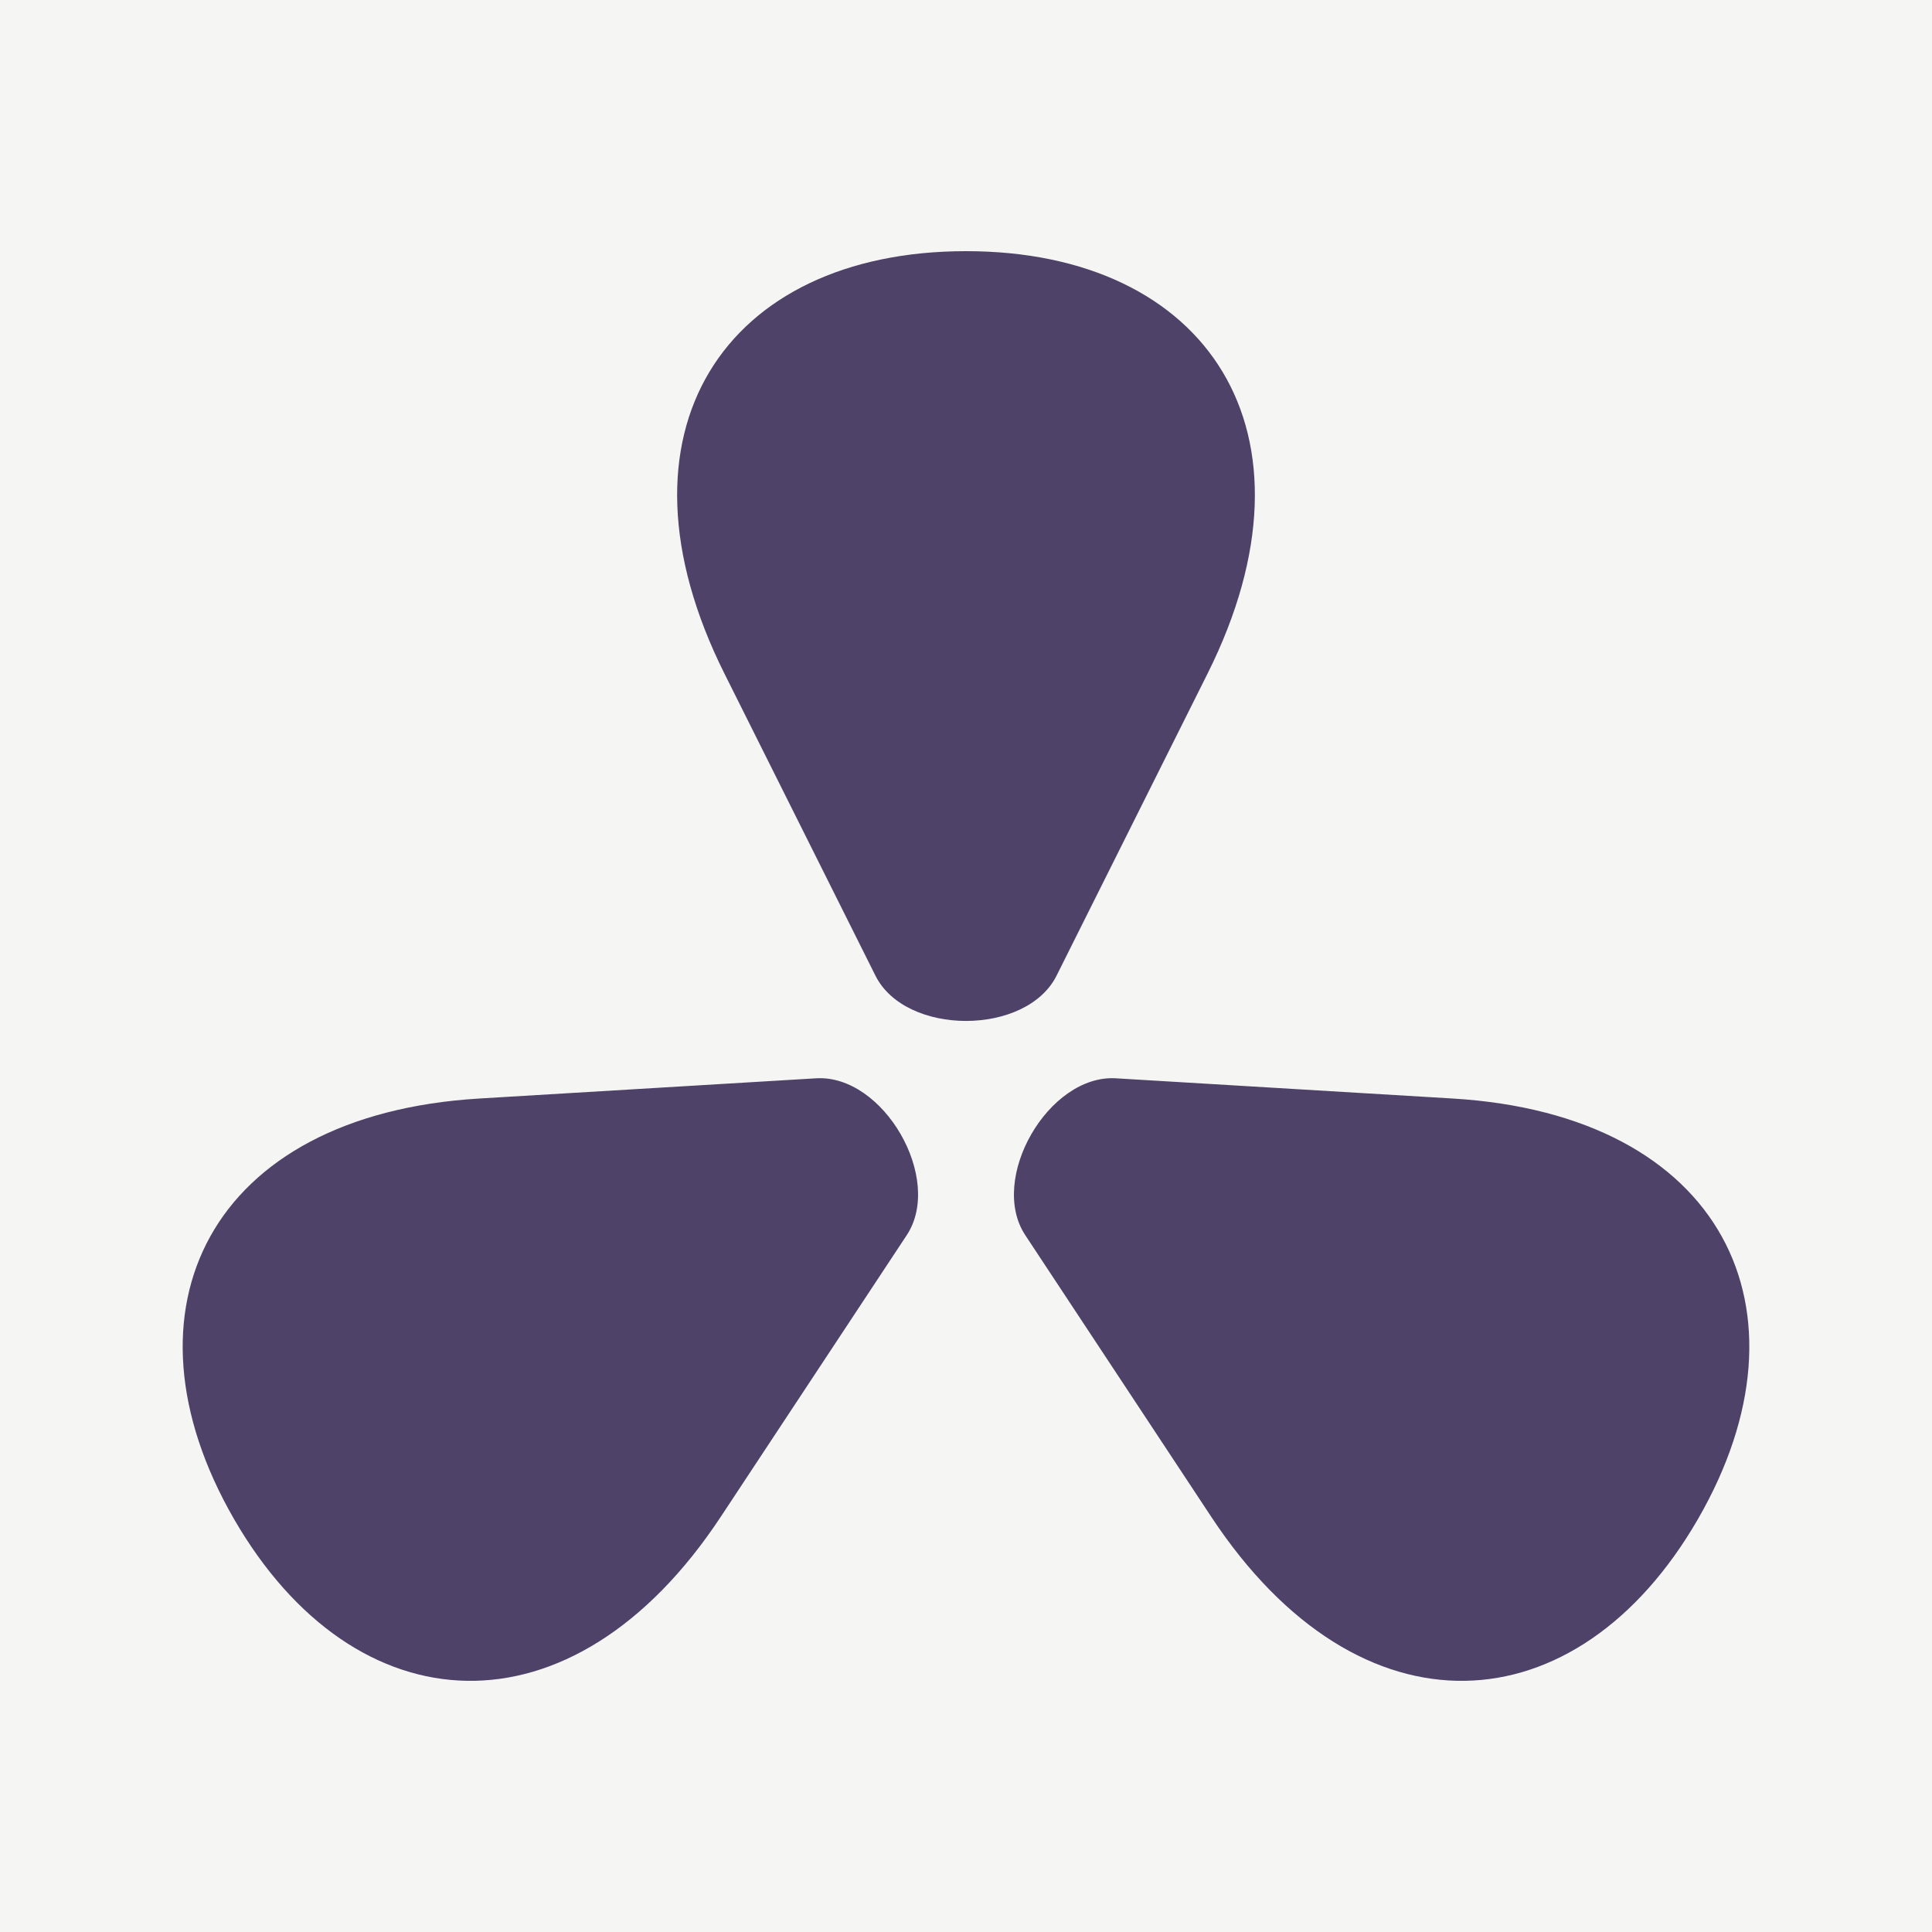
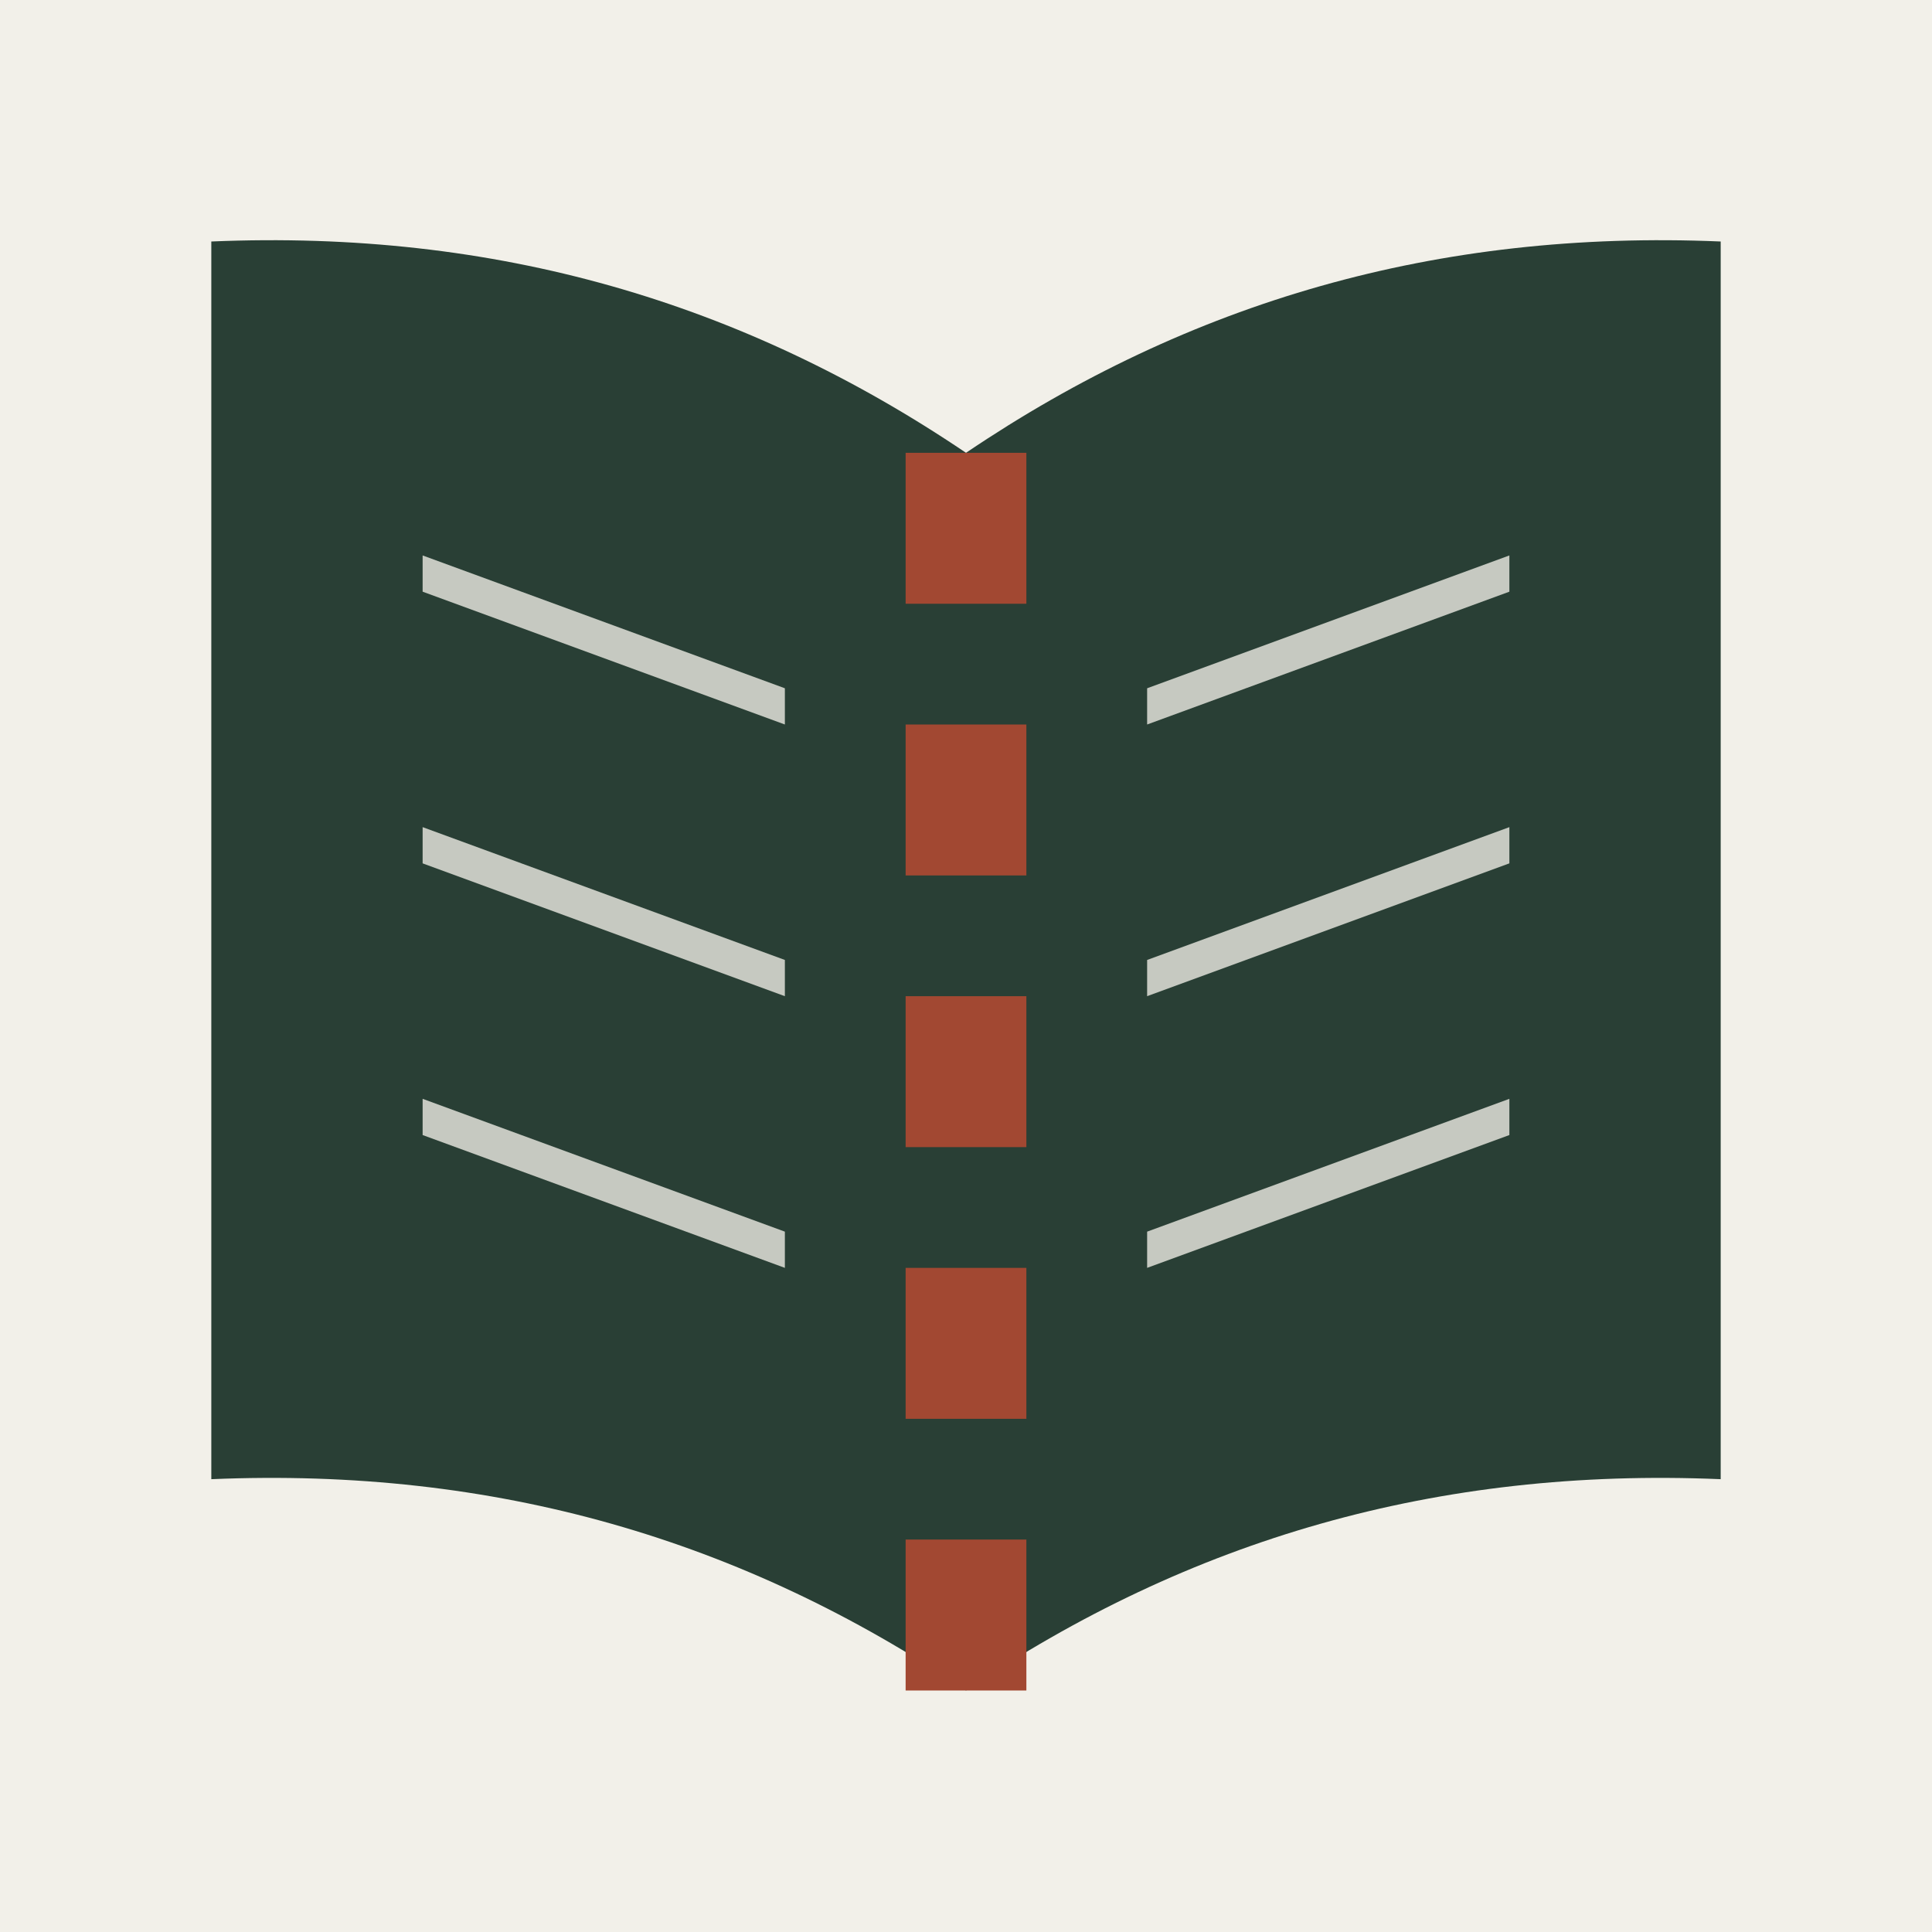
<svg xmlns="http://www.w3.org/2000/svg" width="320" height="320" viewBox="0 0 32 32" role="img" aria-labelledby="title desc">
-   <path fill="#F5F6F3" d="M 0 0 L 32 0 L 32 32 L 0 32 Z" />
-   <path fill="#4E4269" d="M 16 4.16 C 20 4.16 22 7.16 20 11.159 L 17.5 16.16 C 17 17.16 15 17.16 14.5 16.16 L 12 11.159 C 10 7.16 12 4.16 16 4.16 Z" />
-   <path fill="#4E4269" d="M 28.124 25.16 C 26.124 28.623 22.526 28.855 20.062 25.123 L 16.982 20.459 C 16.366 19.526 17.366 17.794 18.482 17.86 L 24.062 18.195 C 28.526 18.463 30.124 21.695 28.124 25.16 Z" />
-   <path fill="#4E4269" d="M 3.876 25.16 C 1.876 21.695 3.474 18.463 7.938 18.195 L 13.518 17.86 C 14.634 17.794 15.634 19.526 15.018 20.459 L 11.938 25.123 C 9.474 28.855 5.876 28.623 3.876 25.16 Z" />
+   <path fill="#F2F0E9" d="M 0 0 L 32 0 L 32 32 L 0 32 Z" />
+   <path fill="#293F35" d="M3.5 4 C8.2 3.8 12.3 5 16 7.5 C19.7 5 23.8 3.8 28.5 4 L28.5 24.5 C23.8 24.3 19.7 25.5 16 28 C12.3 25.5 8.2 24.3 3.5 24.5 Z" />
+   <path fill="#C6C9C1" fill-rule="evenodd" d="M7 9.2 L13 11.4 L13 12 L7 9.8 Z M7 13.7 L13 15.9 L13 16.5 L7 14.3 Z M7 18.2 L13 20.4 L13 21 L7 18.8 Z M19 11.4 L25 9.2 L25 9.8 L19 12 Z M19 15.9 L25 13.7 L25 14.3 L19 16.5 Z M19 20.4 L25 18.2 L25 18.8 L19 21 Z" />
+   <path fill="#A24832" fill-rule="evenodd" d="M15 7.5 L17 7.5 L17 10 L15 10 Z M15 12 L17 12 L17 14.5 L15 14.5 Z M15 16.5 L17 16.5 L17 19 L15 19 Z M15 21 L17 21 L17 23.5 L15 23.5 Z M15 25.5 L17 25.5 L17 28 L15 28 Z" />
</svg>
